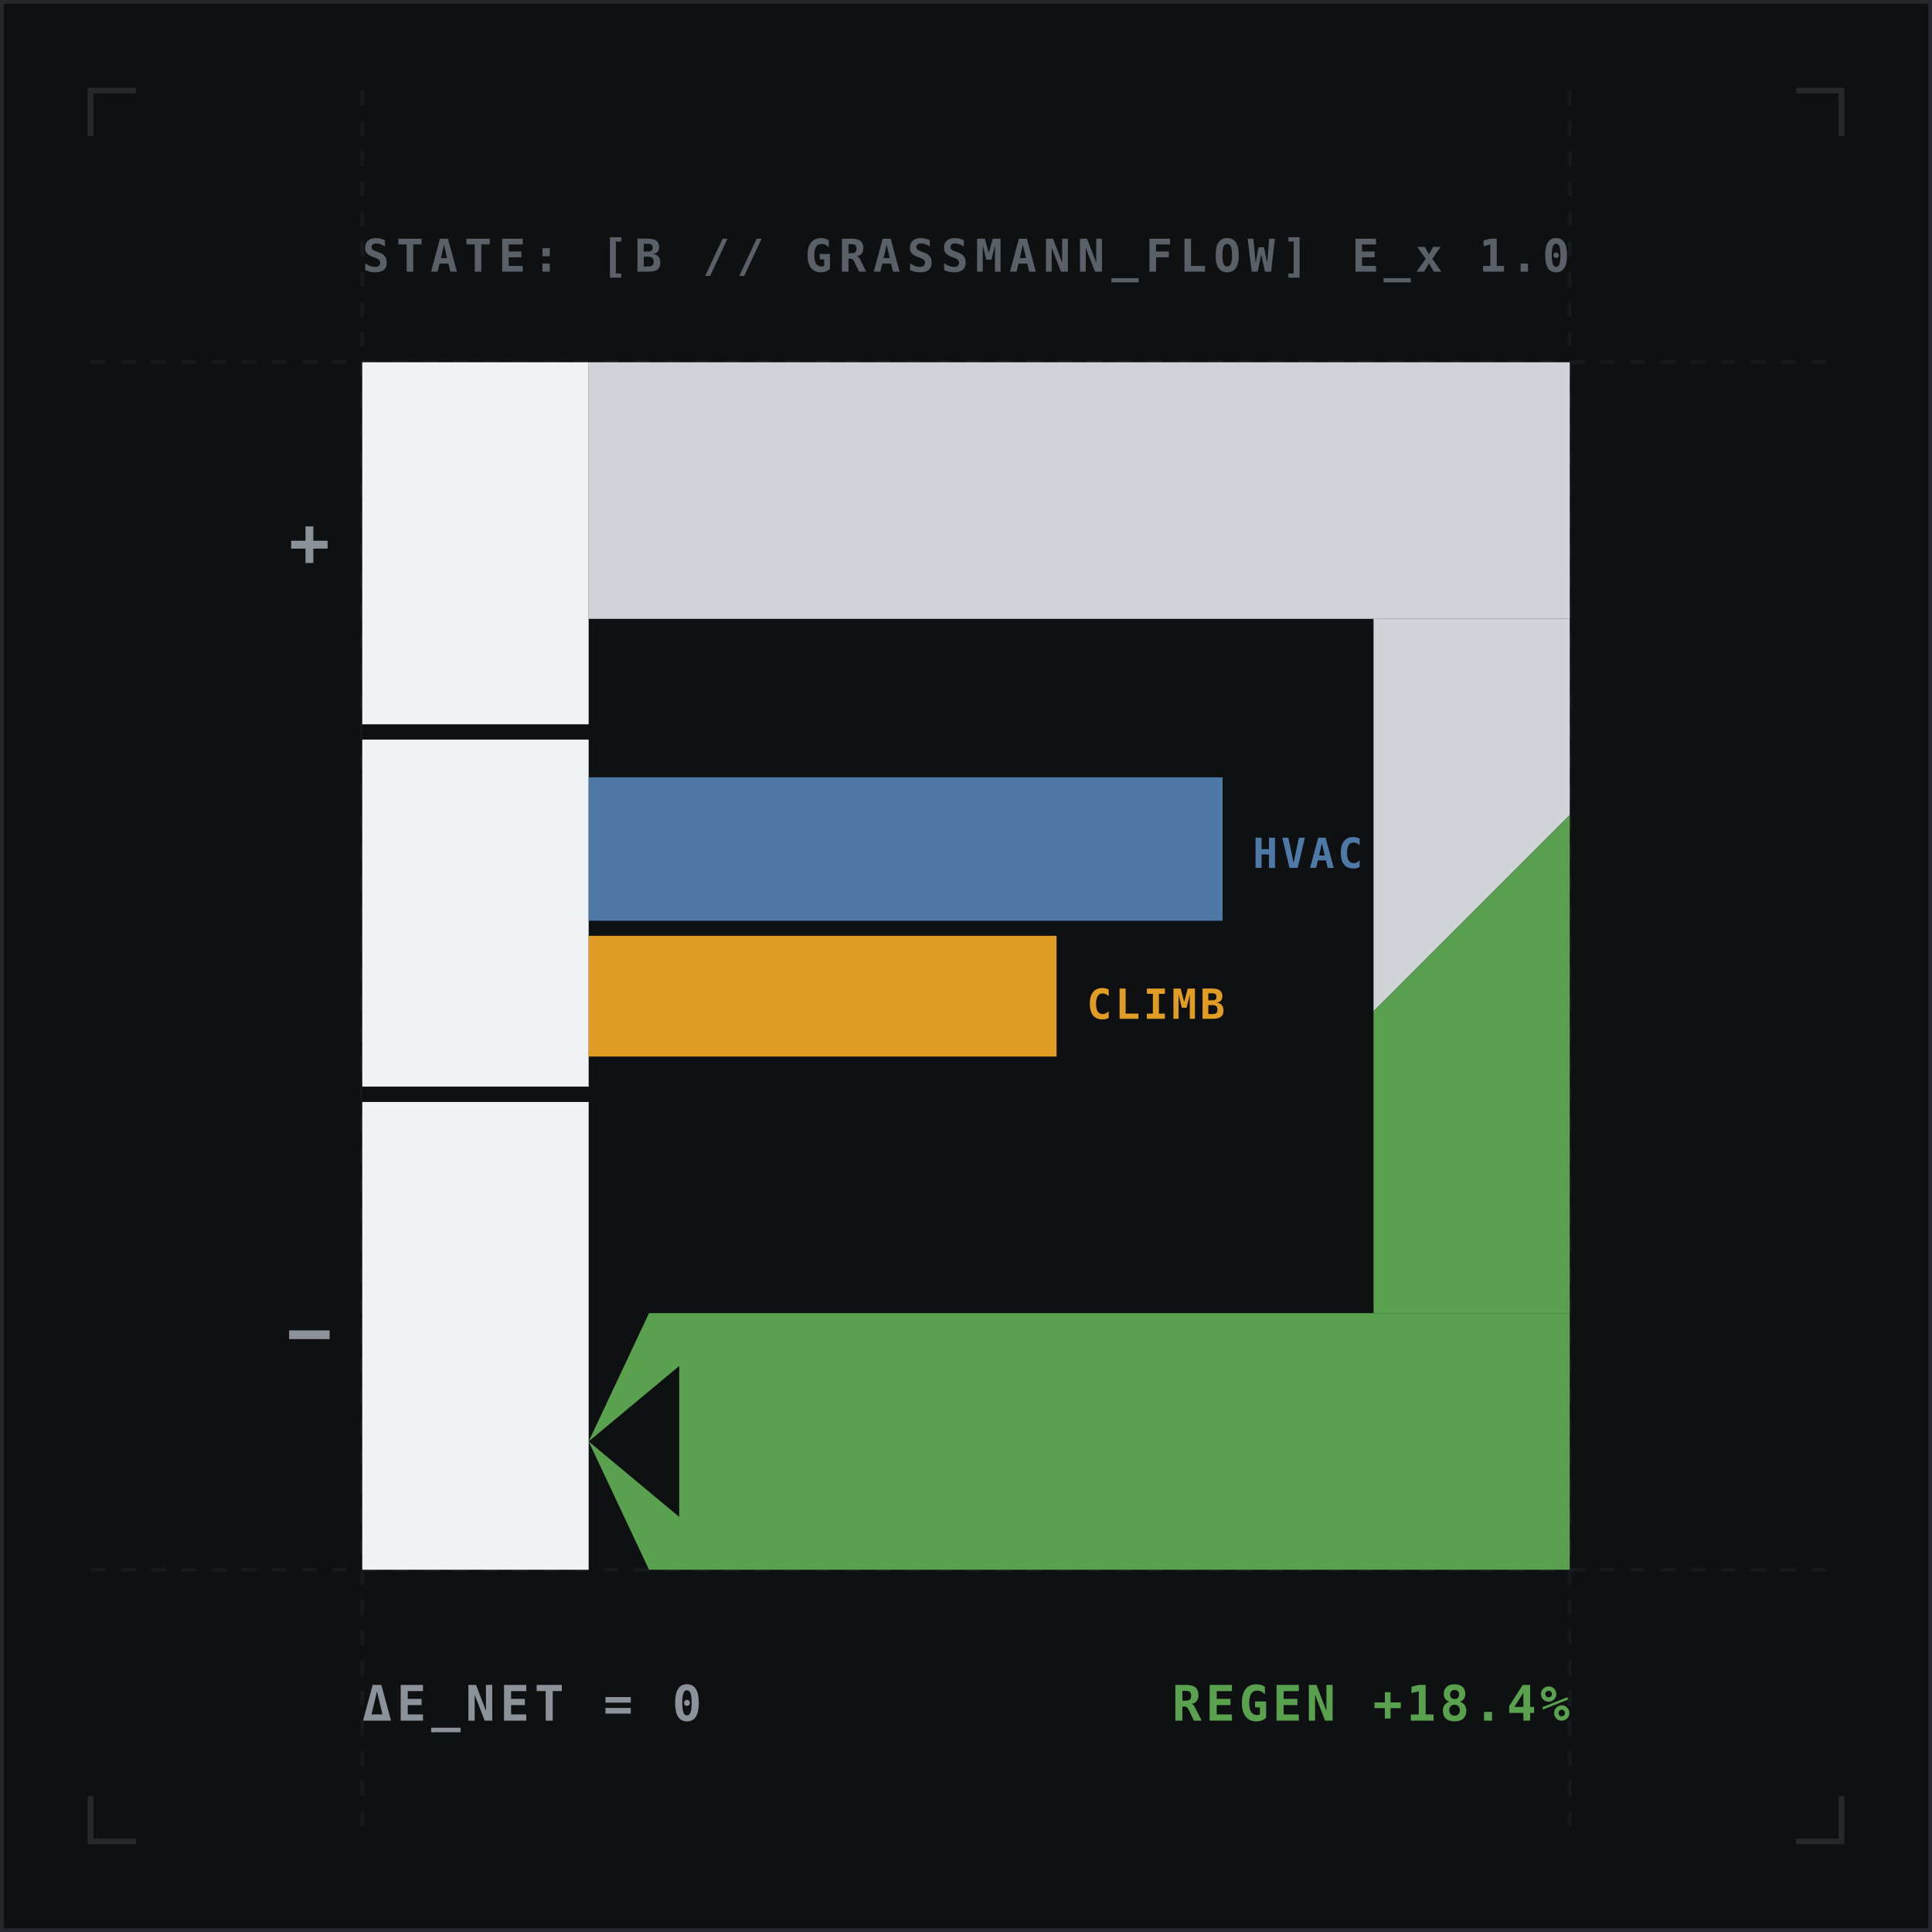
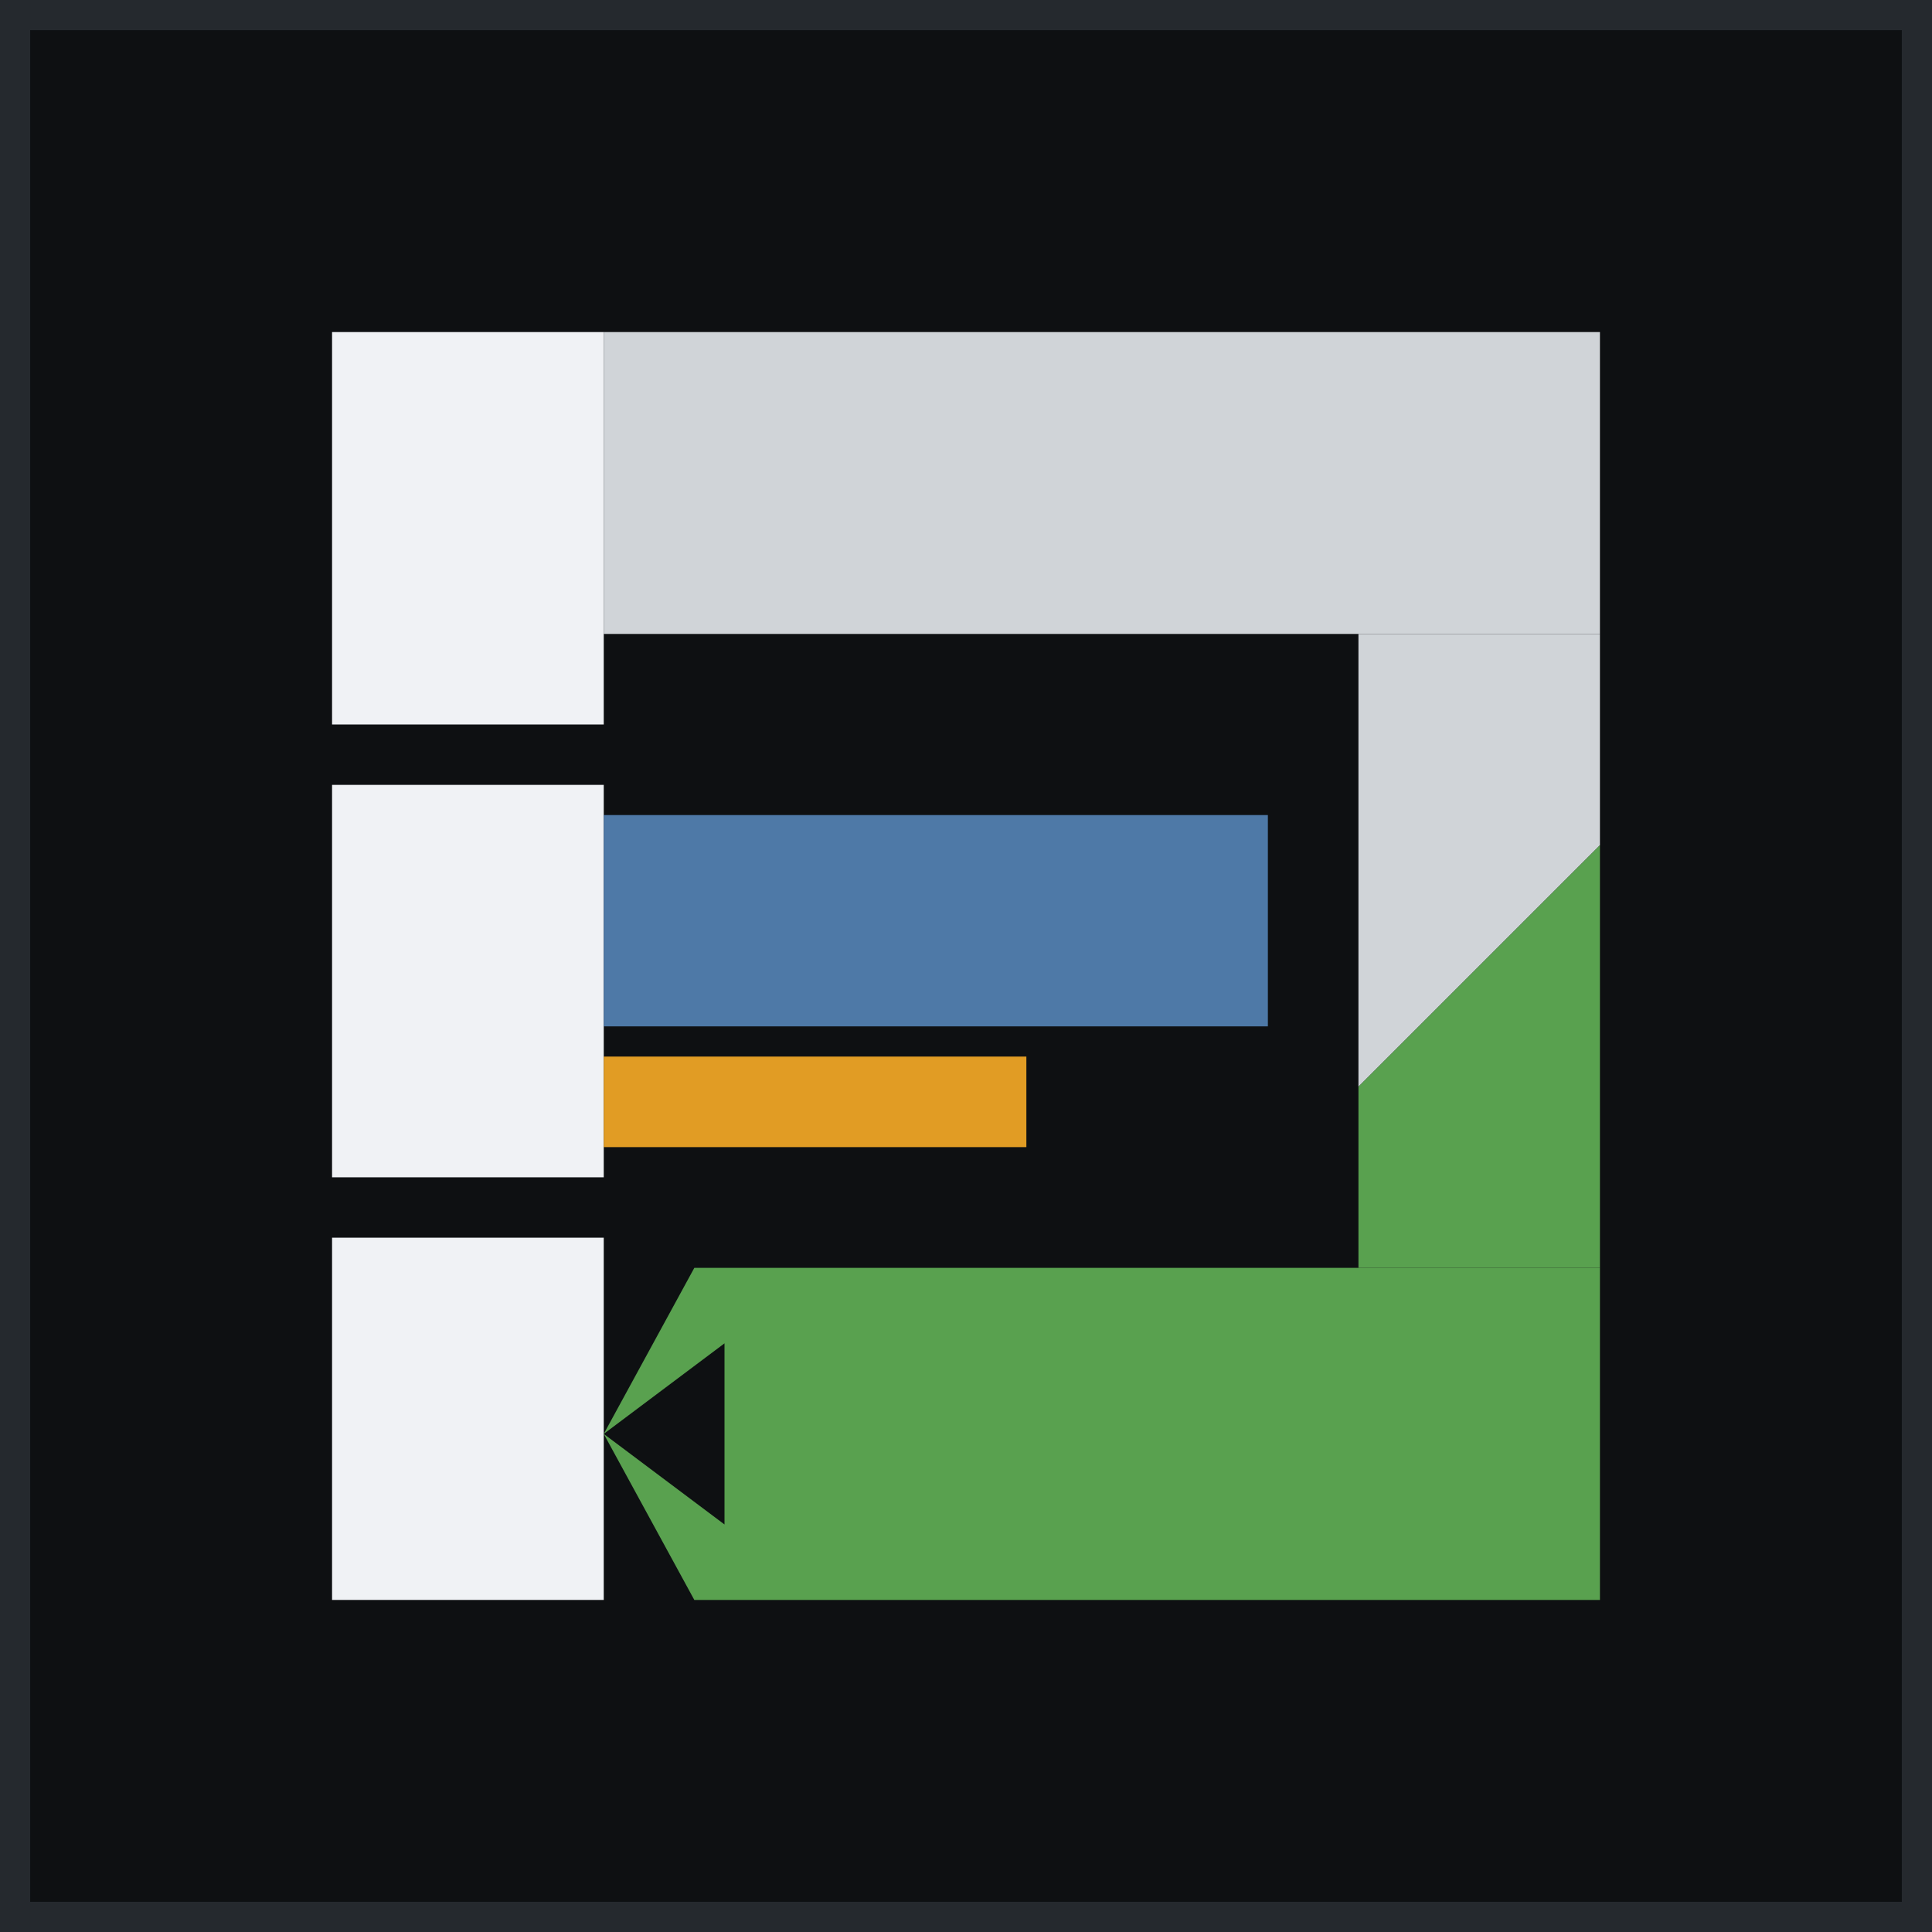
- <svg xmlns="http://www.w3.org/2000/svg" viewBox="0 0 512 512" width="512" height="512" fill="none">
-   <rect width="512" height="512" fill="#0E1012" />
-   <rect x="0.5" y="0.5" width="511" height="511" stroke="#25292E" stroke-width="1" />
-   <path d="M24 36 V24 H36 M476 24 H488 V36 M24 476 V488 H36 M488 476 V488 H476" stroke="#25292E" stroke-width="1.5" />
-   <line x1="96" y1="24" x2="96" y2="488" stroke="#16191D" stroke-width="1" stroke-dasharray="4 4" />
-   <line x1="416" y1="24" x2="416" y2="488" stroke="#16191D" stroke-width="1" stroke-dasharray="4 4" />
-   <line x1="24" y1="96" x2="488" y2="96" stroke="#16191D" stroke-width="1" stroke-dasharray="4 4" />
-   <line x1="24" y1="416" x2="488" y2="416" stroke="#16191D" stroke-width="1" stroke-dasharray="4 4" />
-   <text x="96" y="72" fill="#5A6068" font-family="'JetBrains Mono', 'Roboto Mono', monospace" font-size="12" font-weight="700" letter-spacing="0.15em">STATE: [B // GRASSMANN_FLOW]</text>
-   <text x="416" y="72" text-anchor="end" fill="#5A6068" font-family="'JetBrains Mono', 'Roboto Mono', monospace" font-size="12" font-weight="700" letter-spacing="0.1em">E_x 1.0</text>
-   <rect x="96" y="96" width="60" height="96" fill="#F0F2F5" />
-   <rect x="96" y="196" width="60" height="92" fill="#F0F2F5" />
-   <rect x="96" y="292" width="60" height="124" fill="#F0F2F5" />
-   <line x1="96" y1="194" x2="156" y2="194" stroke="#0E1012" stroke-width="4" />
-   <line x1="96" y1="290" x2="156" y2="290" stroke="#0E1012" stroke-width="4" />
-   <text x="82" y="150" text-anchor="middle" fill="#8C929A" font-family="'Roboto Mono', monospace" font-size="18" font-weight="700">+</text>
-   <text x="82" y="360" text-anchor="middle" fill="#8C929A" font-family="'Roboto Mono', monospace" font-size="20" font-weight="700">−</text>
-   <path d="M156 96 H416 V164 H156 Z" fill="#D0D4D8" />
-   <polygon points="364,164 416,164 416,216 364,268" fill="#D0D4D8" />
-   <polygon points="364,268 416,216 416,348 364,348" fill="#59A14F" />
-   <rect x="156" y="206" width="168" height="38" fill="#4E79A7" />
-   <text x="332" y="230" fill="#4E79A7" font-family="'Roboto Mono', monospace" font-size="11" font-weight="700" letter-spacing="0.08em">HVAC</text>
-   <rect x="156" y="248" width="124" height="32" fill="#E19C24" />
-   <text x="288" y="270" fill="#E19C24" font-family="'Roboto Mono', monospace" font-size="11" font-weight="700" letter-spacing="0.08em">CLIMB</text>
-   <path d="M416 348 V416 H172 L156 382 L172 348 H364 Z" fill="#59A14F" />
-   <polygon points="156,382 180,362 180,402" fill="#0E1012" />
-   <text x="96" y="456" fill="#8C929A" font-family="'JetBrains Mono', 'Roboto Mono', monospace" font-size="13" font-weight="700" letter-spacing="0.1em">ΔE_NET = 0</text>
-   <text x="416" y="456" text-anchor="end" fill="#59A14F" font-family="'JetBrains Mono', 'Roboto Mono', monospace" font-size="13" font-weight="700" letter-spacing="0.08em">REGEN +18.4%</text>
+ <svg xmlns="http://www.w3.org/2000/svg" viewBox="0 0 64 64" width="64" height="64" fill="none">
+   <rect width="64" height="64" fill="#0E1012" />
+   <rect x="0.5" y="0.5" width="63" height="63" stroke="#25292E" stroke-width="1" />
+   <rect x="11" y="11" width="9" height="13" fill="#F0F2F5" />
+   <rect x="11" y="26" width="9" height="13" fill="#F0F2F5" />
+   <rect x="11" y="41" width="9" height="12" fill="#F0F2F5" />
+   <rect x="20" y="11" width="33" height="10" fill="#D0D4D8" />
+   <polygon points="45,21 53,21 53,28 45,36" fill="#D0D4D8" />
+   <polygon points="45,36 53,28 53,42 45,42" fill="#59A14F" />
+   <rect x="20" y="27" width="22" height="7" fill="#4E79A7" />
+   <rect x="20" y="35" width="14" height="3" fill="#E19C24" />
+   <path d="M53 42 V53 H23 L20 47.5 L23 42 H45 Z" fill="#59A14F" />
+   <polygon points="20,47.5 24,44.5 24,50.5" fill="#0E1012" />
</svg>
